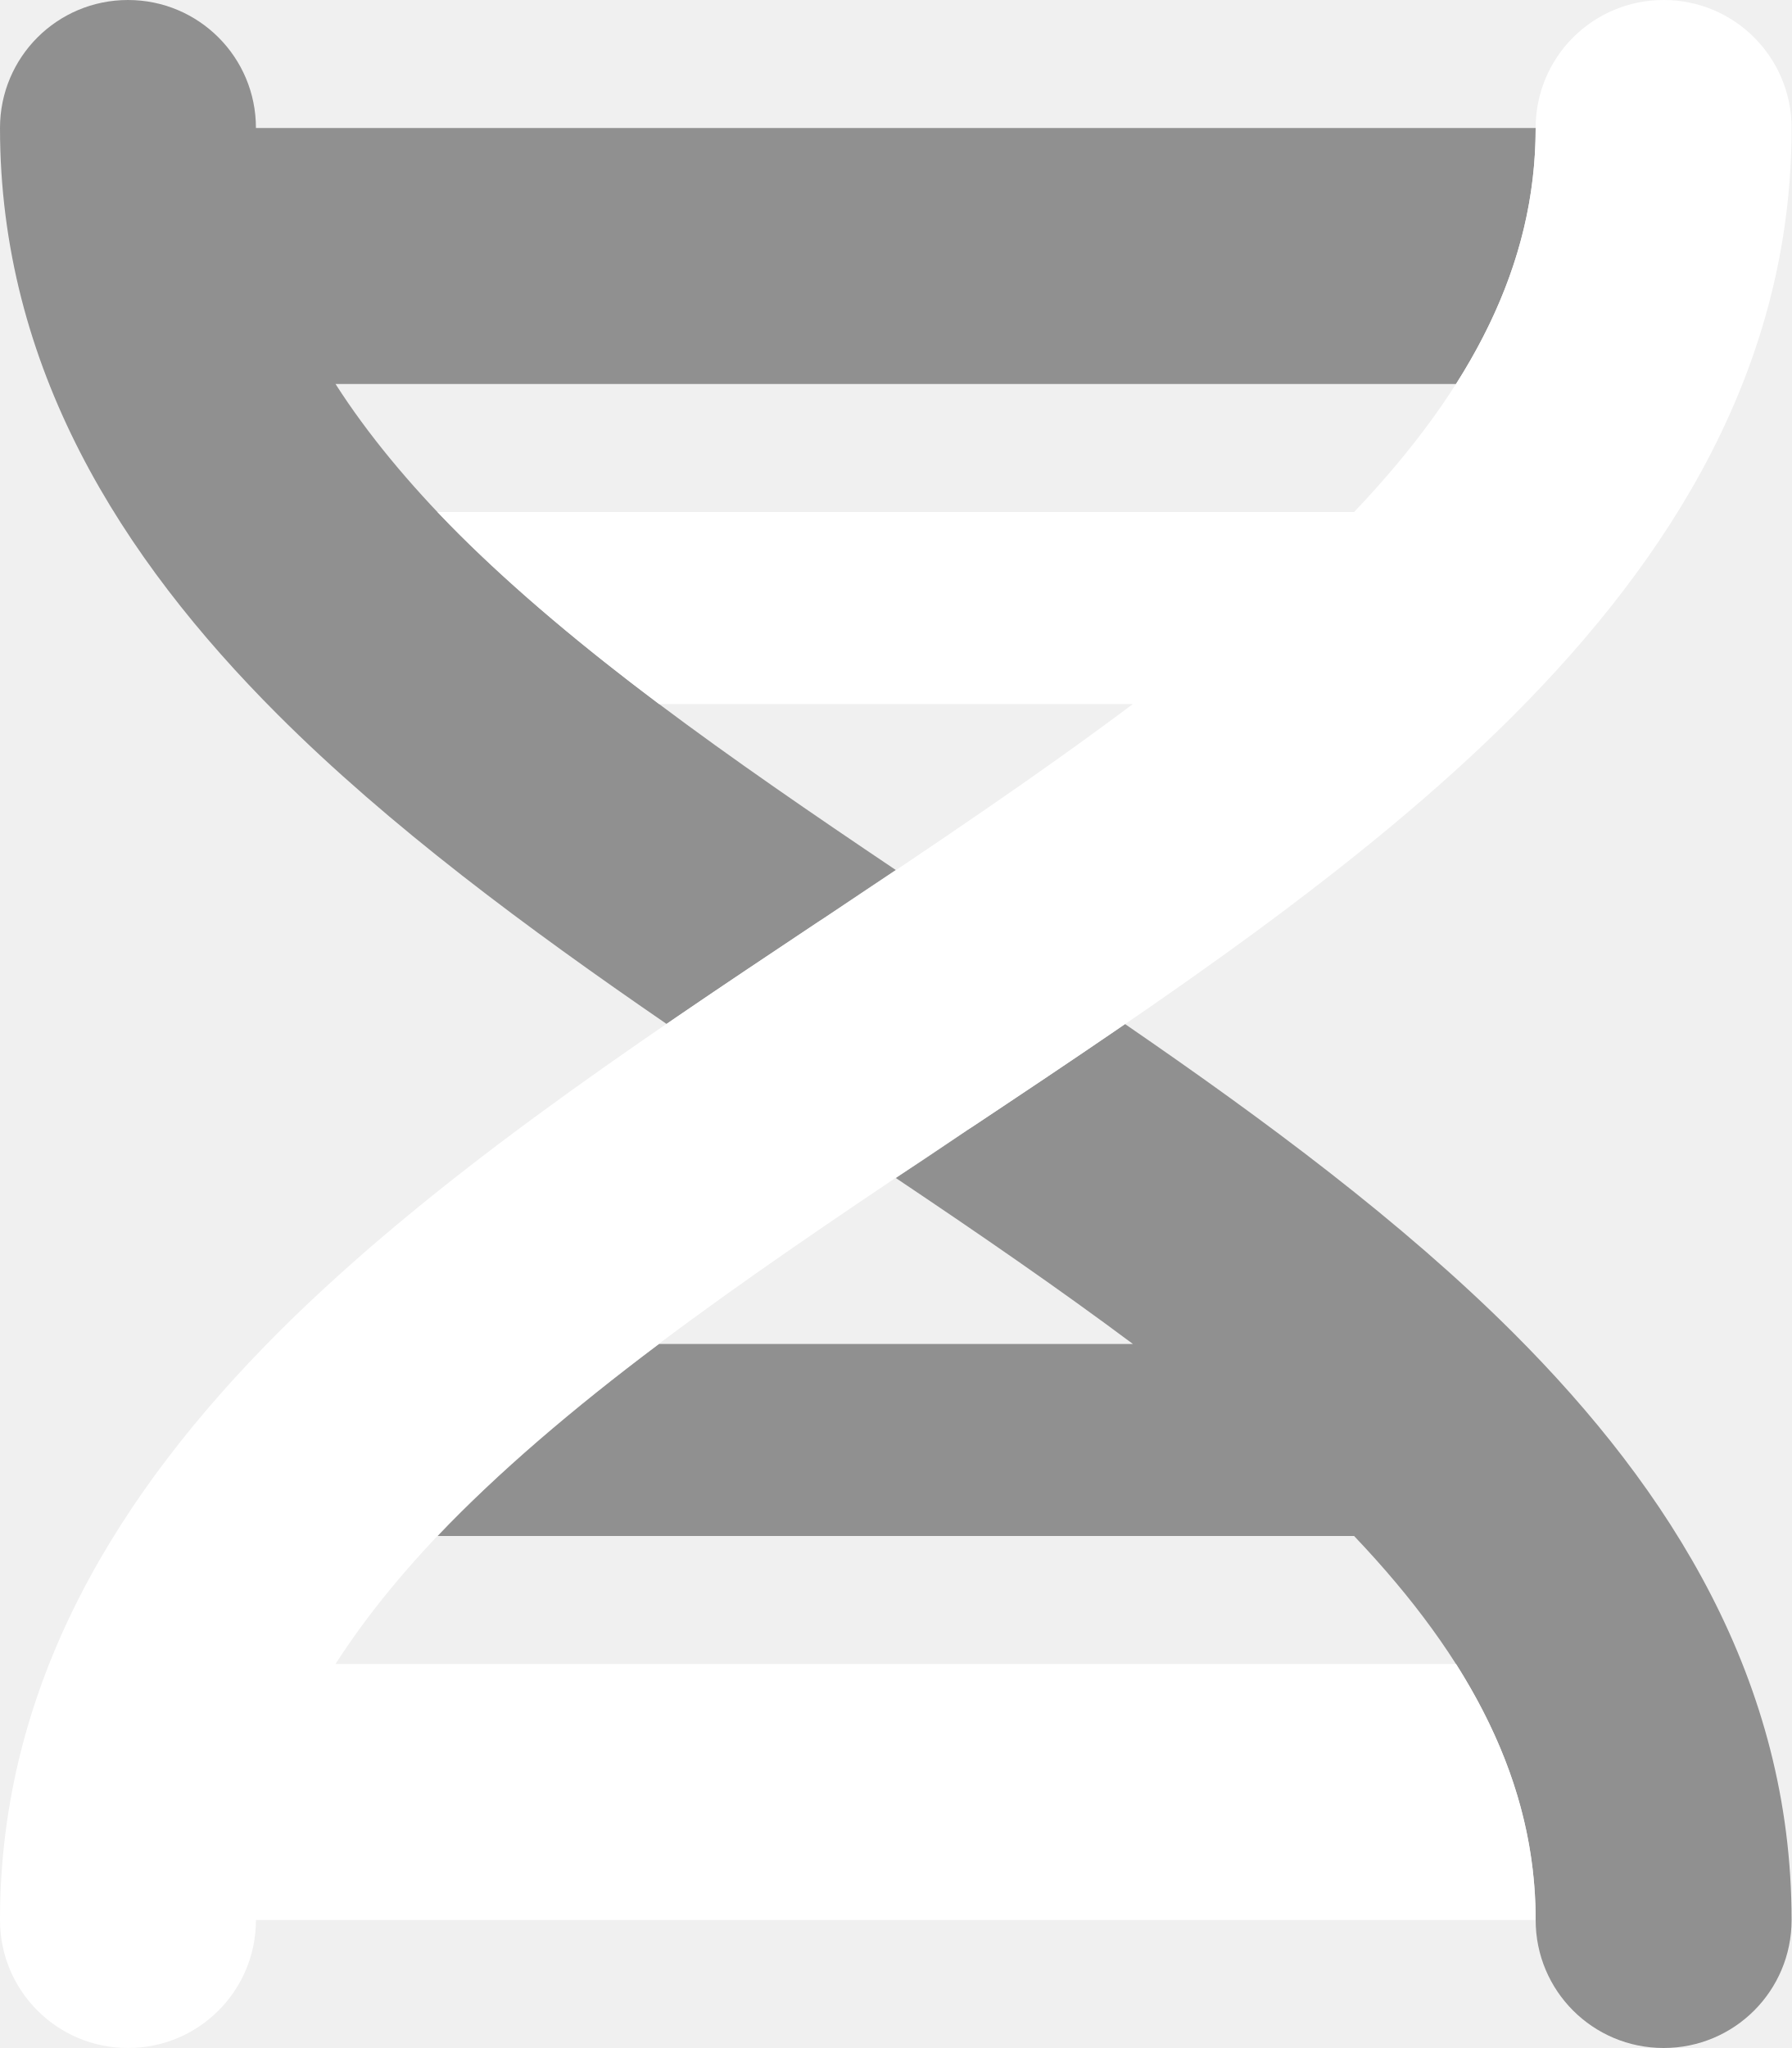
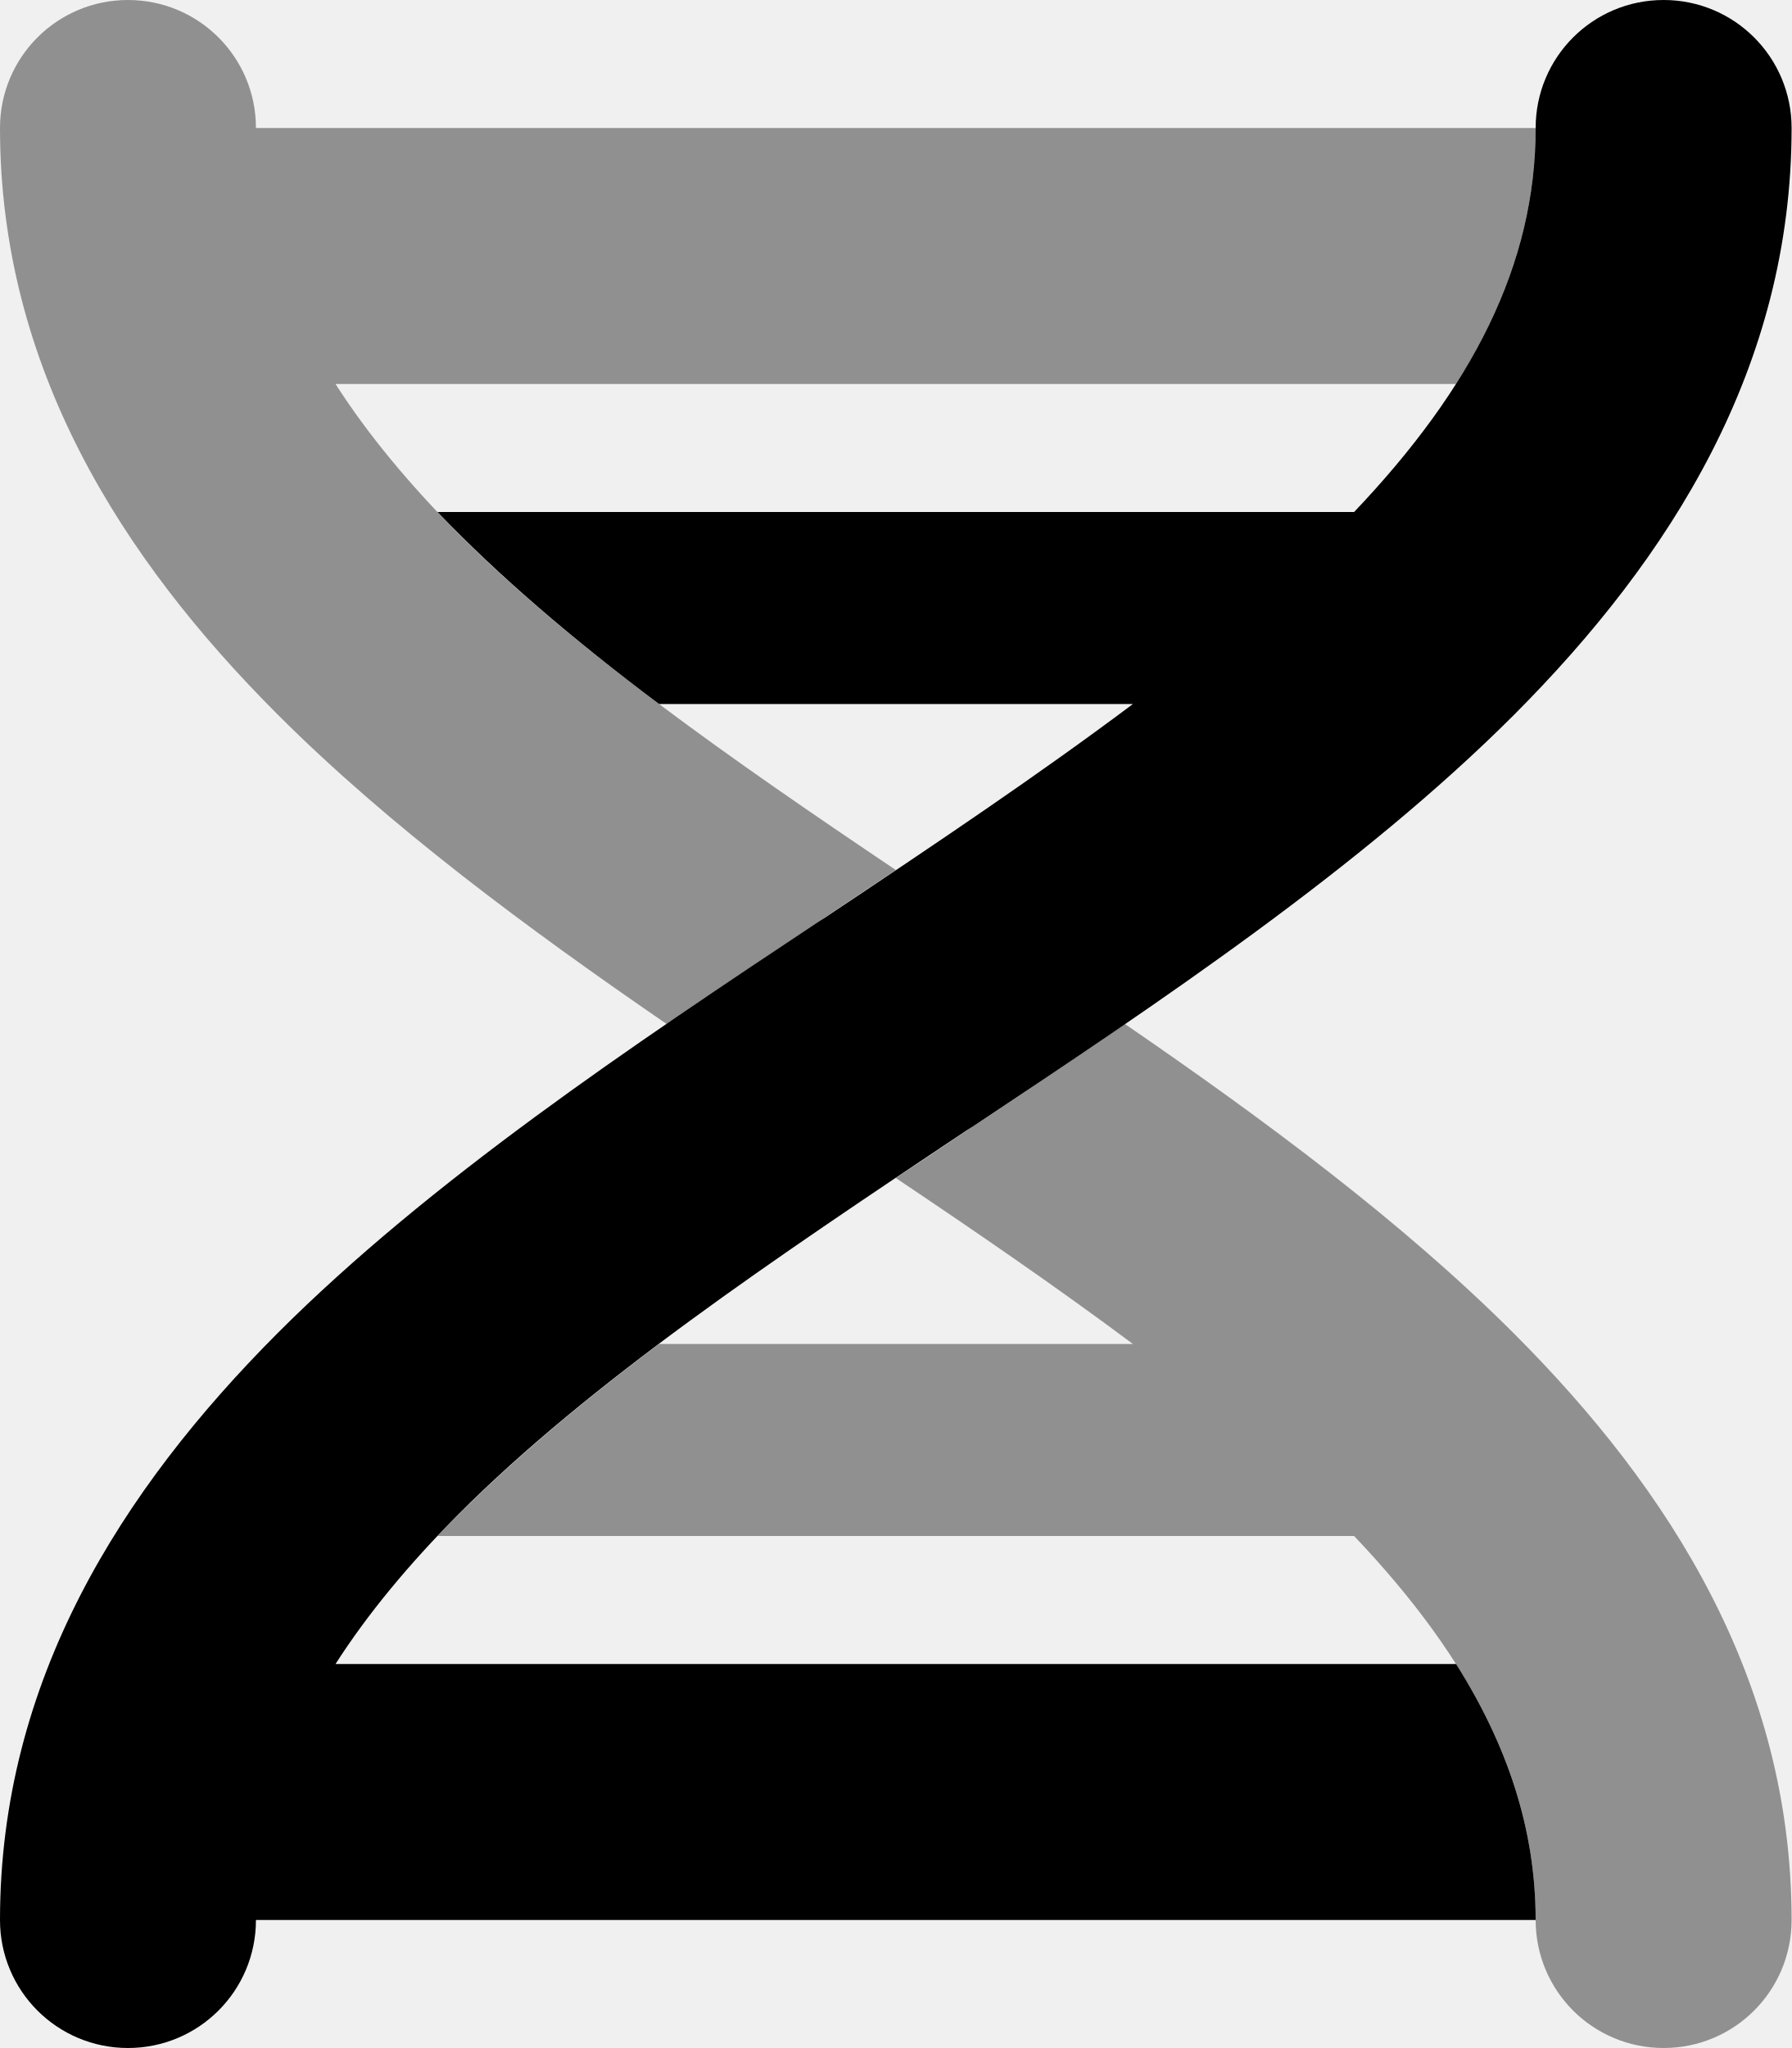
<svg xmlns="http://www.w3.org/2000/svg" width="100%" height="100%" viewBox="0 0 448 512" version="1.1" xml:space="preserve" style="fill-rule:evenodd;clip-rule:evenodd;stroke-linejoin:round;stroke-miterlimit:2;">
  <path d="M416,512C433.7,512 448,497.7 448,480C448,420.2 417.7,372.5 378.6,333.4C350.6,305.4 316.1,279.9 281.3,256C268.2,265 254.9,273.9 241.8,282.6L237.8,285.3C233.2,288.4 228.6,291.5 224,294.5C244.9,308.5 264.8,322.2 283.3,336L164.8,336C143.2,352.2 124.6,368.1 109.4,384L338.6,384C368.1,415 384,445.8 384,480C384,497.7 398.3,512 416,512ZM166.7,256C178.5,247.9 190.5,239.9 202.3,232L206.2,229.4C212.2,225.4 218.1,221.4 224,217.5C182.2,189.4 143.9,162.6 114.6,133.4C102.2,120.9 91.9,108.5 83.9,96L364.1,96C377.1,75.5 384,54.5 384,32L64,32C64,14.3 49.7,0 32,0C14.3,0 0,14.3 0,32C0,91.8 30.3,139.5 69.4,178.6C97.4,206.6 131.9,232.1 166.7,256Z" style="fill-opacity:0.4;fill-rule:nonzero;" />
-   <path d="M448,32C448,14.3 433.7,0 416,0C398.3,0 384,14.3 384,32C384,66.2 368.1,97 338.6,128L109.4,128C124.6,143.9 143.2,159.8 164.8,176L283.3,176C259.7,193.7 233.6,211.2 206.3,229.4L204.7,230.4C157.8,261.6 107.6,295.1 69.4,333.3C30.3,372.5 0,420.2 0,480C0,497.7 14.3,512 32,512C49.7,512 64,497.7 64,480L384,480C384,457.4 377,436.4 364.1,416L83.9,416C91.9,403.5 102.2,391.1 114.6,378.6C147.9,345.3 193,315.1 241.7,282.6L243.3,281.6C290.2,250.4 340.4,216.9 378.6,178.7C417.7,139.5 448,91.8 448,32Z" style="fill:white;fill-rule:nonzero;" />
+   <path d="M448,32C448,14.3 433.7,0 416,0C398.3,0 384,14.3 384,32C384,66.2 368.1,97 338.6,128L109.4,128C124.6,143.9 143.2,159.8 164.8,176L283.3,176C259.7,193.7 233.6,211.2 206.3,229.4L204.7,230.4C157.8,261.6 107.6,295.1 69.4,333.3C30.3,372.5 0,420.2 0,480C0,497.7 14.3,512 32,512C49.7,512 64,497.7 64,480L384,480C384,457.4 377,436.4 364.1,416L83.9,416C91.9,403.5 102.2,391.1 114.6,378.6C147.9,345.3 193,315.1 241.7,282.6L243.3,281.6C290.2,250.4 340.4,216.9 378.6,178.7C417.7,139.5 448,91.8 448,32Z" style="fill-rule:nonzero;" />
</svg>
